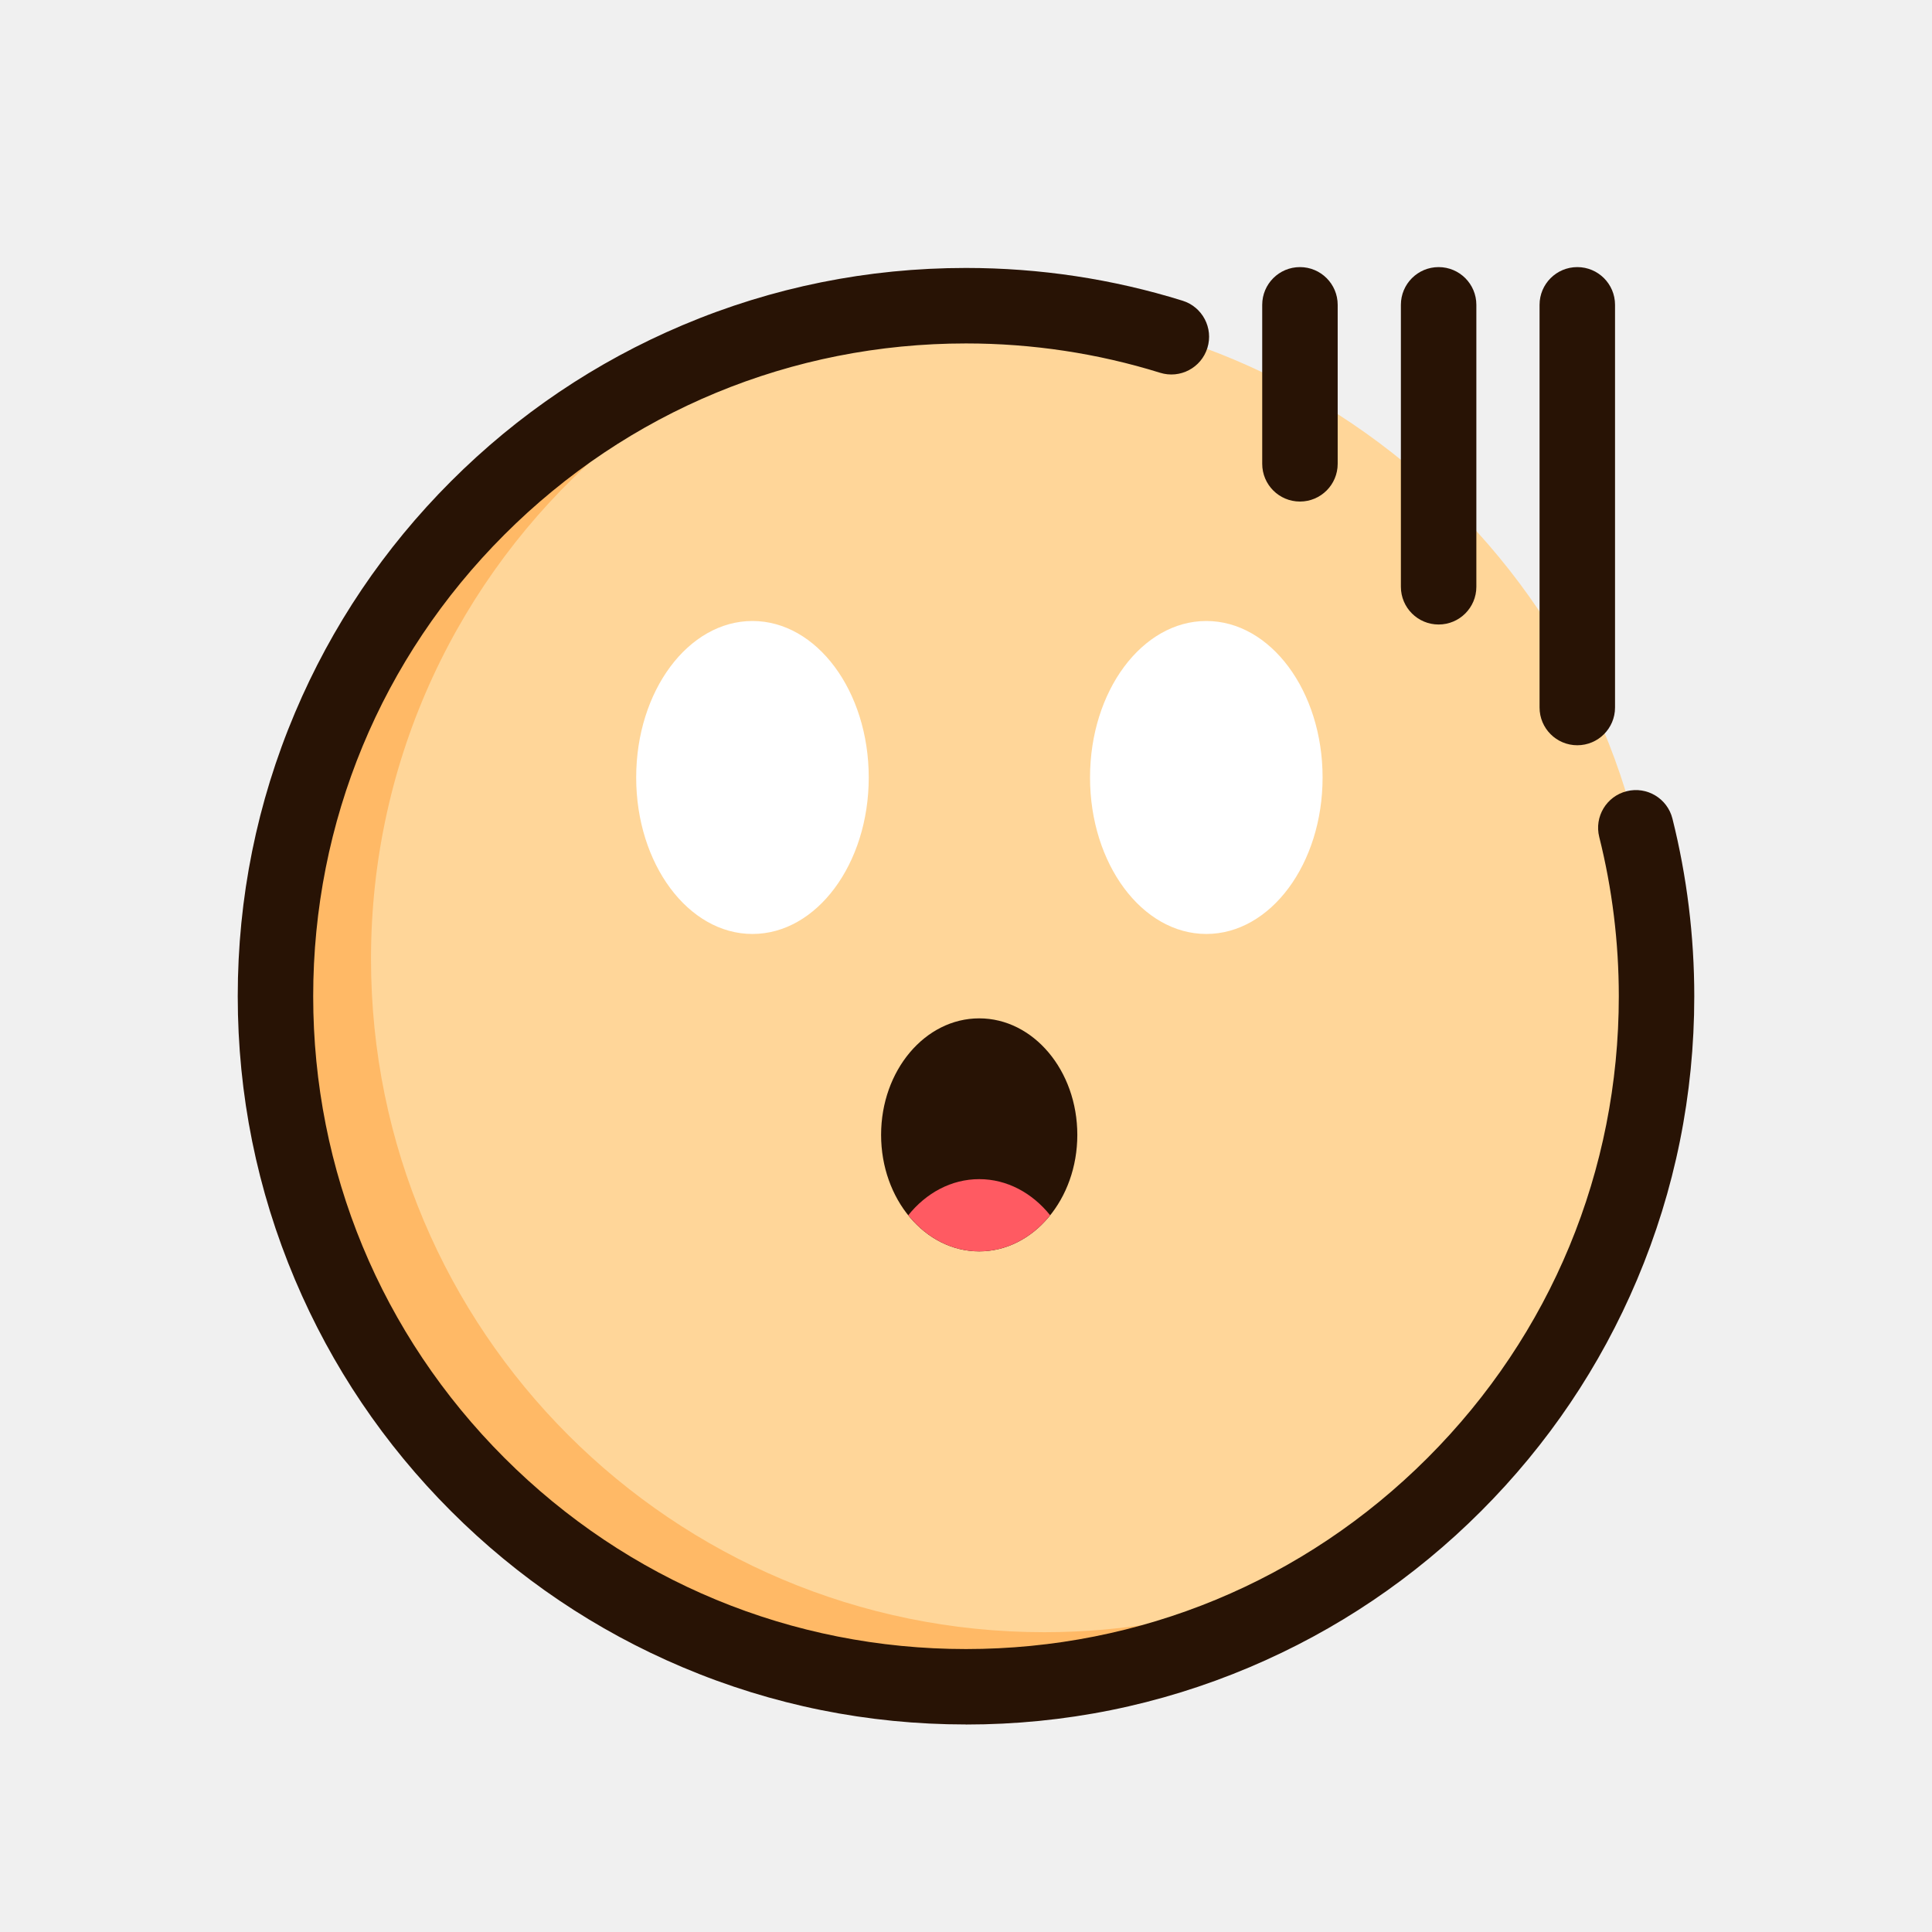
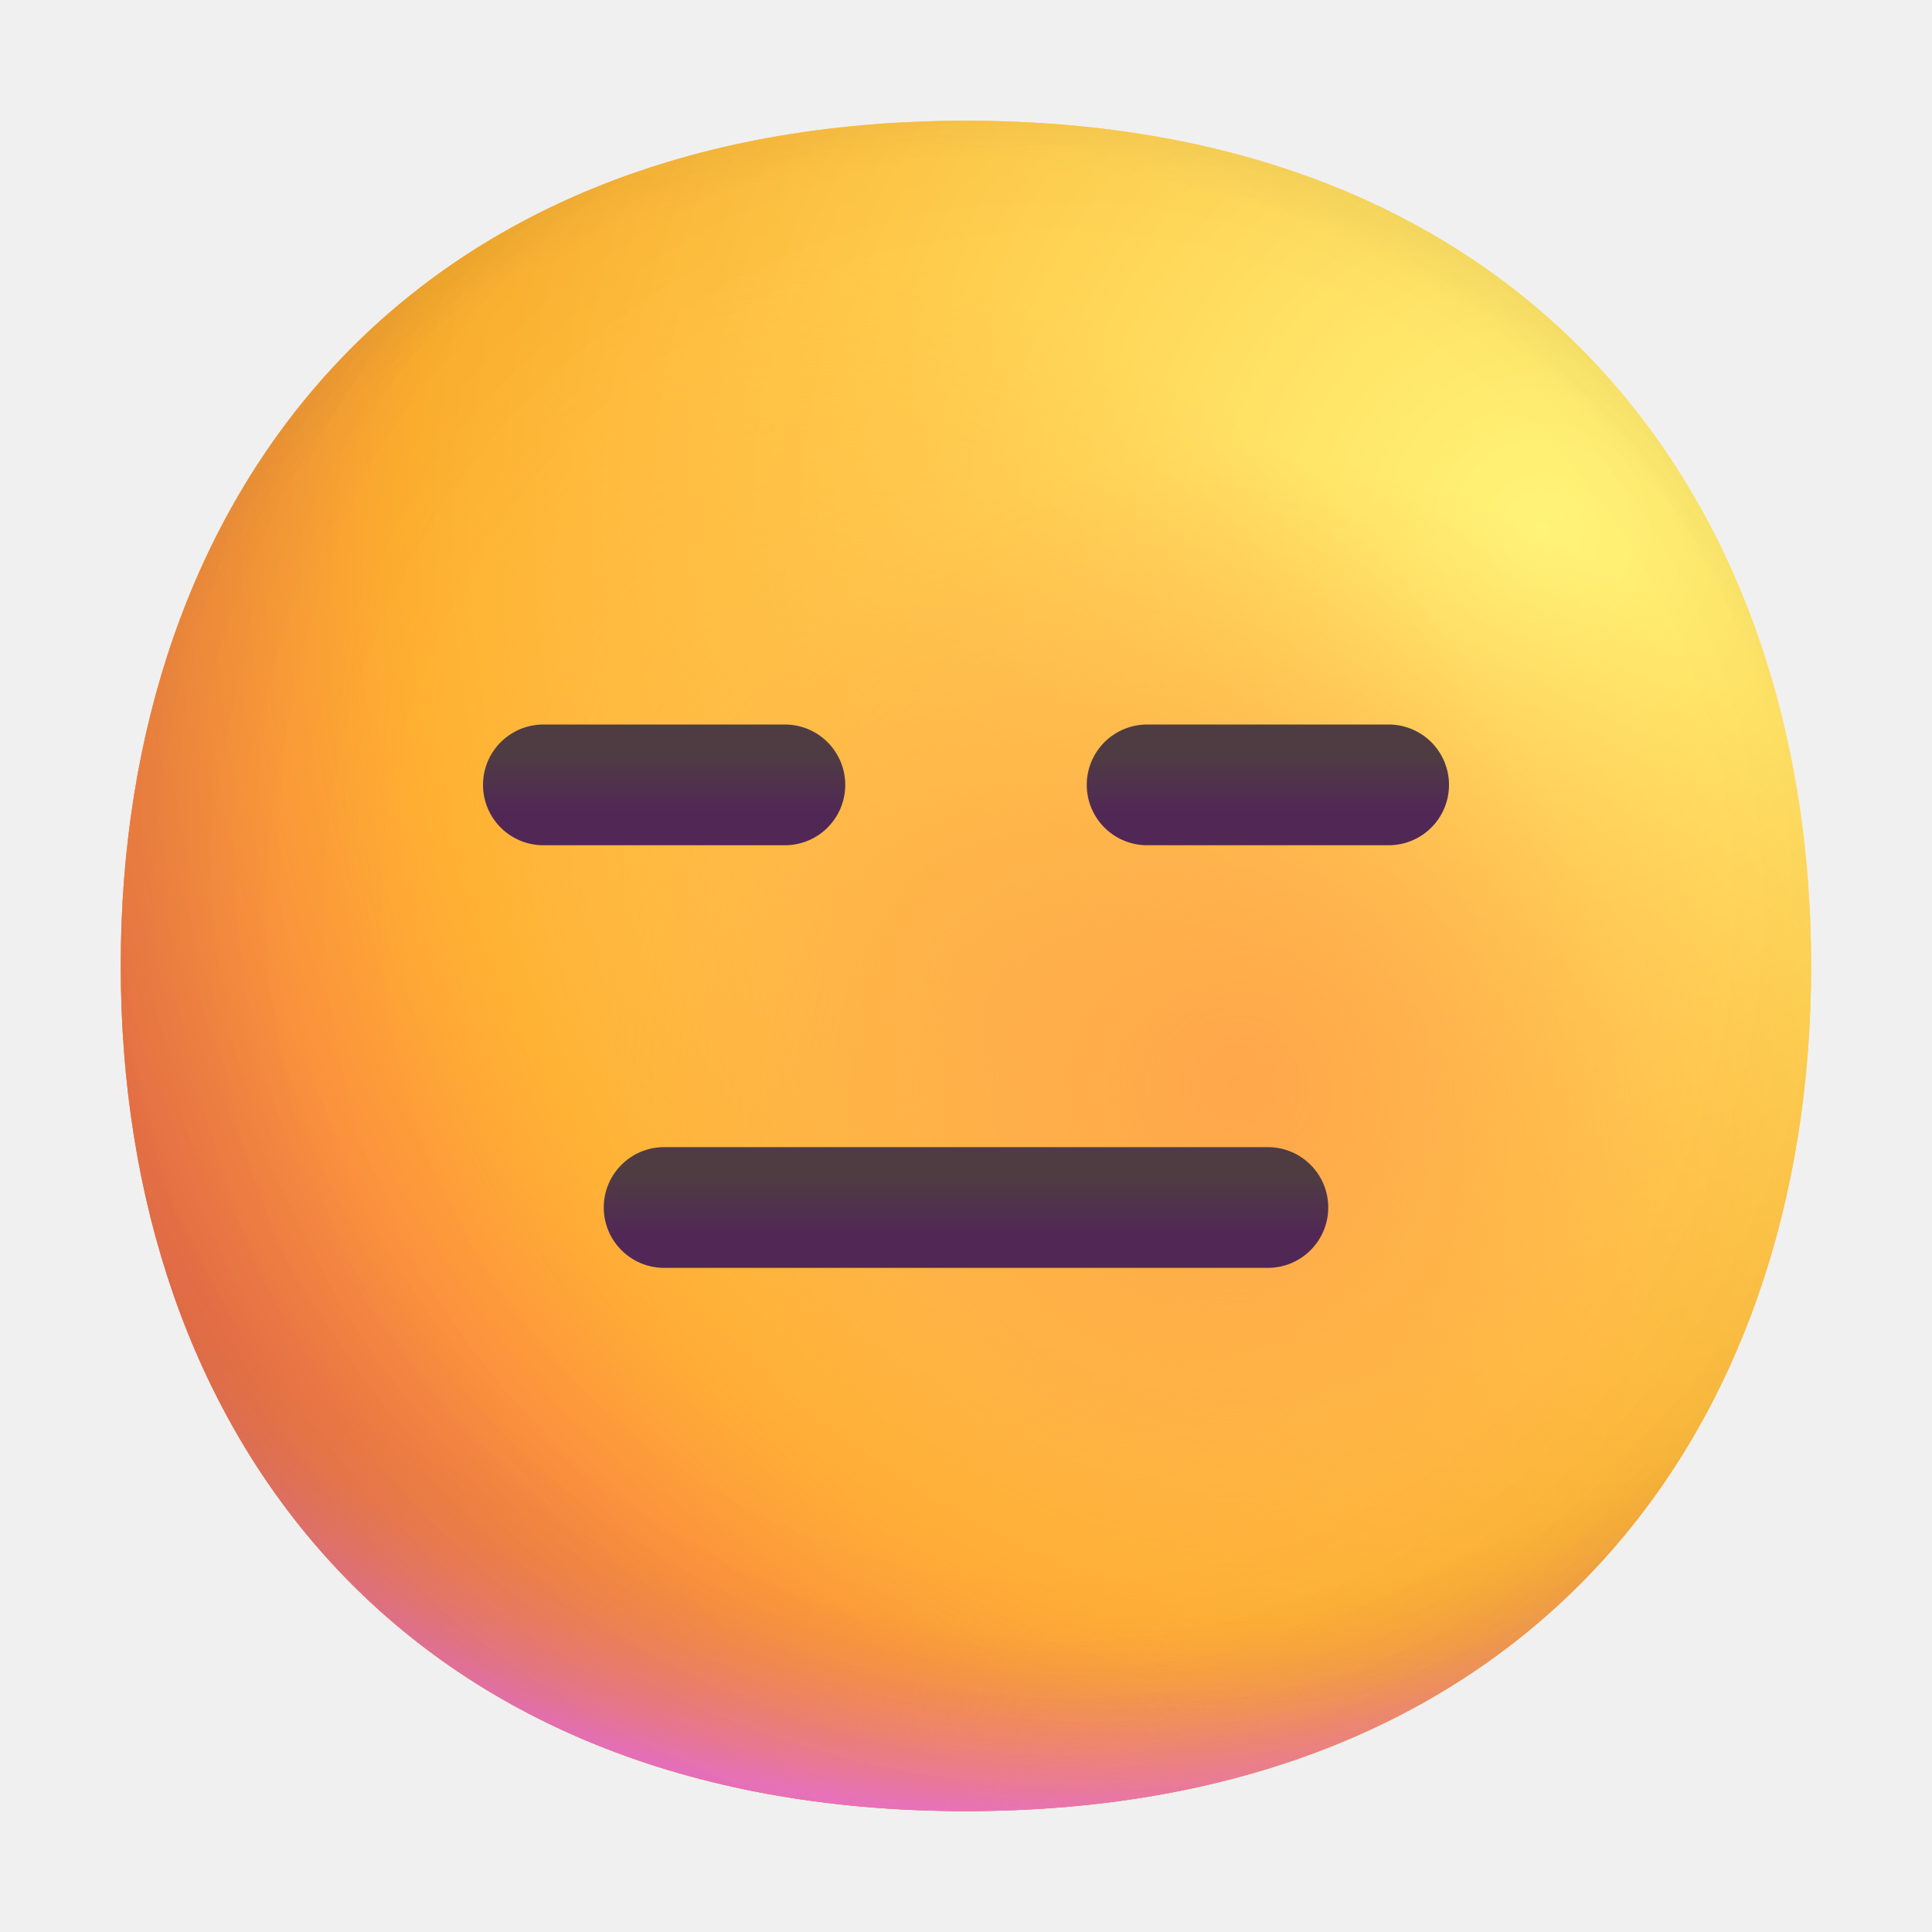
- <svg xmlns="http://www.w3.org/2000/svg" t="1787642942984" class="icon" viewBox="0 0 1024 1024" version="1.1" p-id="4479" width="200" height="200">
-   <path d="M512 528m-366 0a366 366 0 1 0 732 0 366 366 0 1 0-732 0Z" fill="#FFD699" p-id="4480" />
-   <path d="M553.47 865.1c-197.07 0-356.83-159.76-356.83-356.83 0-106.62 46.77-202.32 120.9-267.7-93.44 62.15-155.02 168.39-155.02 289.02 0 191.57 155.3 346.88 346.88 346.88 37.56 0 73.72-5.97 107.6-17.01-20.62 3.7-41.84 5.64-63.53 5.64z" fill="#FFB966" p-id="4481" />
-   <path d="M512 914c-52.1 0-102.65-10.21-150.25-30.34-45.97-19.44-87.25-47.27-122.69-82.71-35.44-35.44-63.27-76.72-82.71-122.69-20.13-47.6-30.34-98.15-30.34-150.25s10.21-102.65 30.34-150.25c19.44-45.97 47.27-87.25 82.71-122.69 35.44-35.44 76.72-63.27 122.69-82.71 47.6-20.13 98.15-30.34 150.25-30.34 39.13 0 77.75 5.84 114.78 17.36 10.55 3.28 16.44 14.49 13.16 25.04-3.28 10.55-14.49 16.44-25.04 13.16-33.18-10.32-67.8-15.55-102.9-15.55-92.42 0-179.31 35.99-244.66 101.34S166 435.61 166 528.03s35.99 179.31 101.34 244.66S419.58 874.03 512 874.03s179.31-35.99 244.66-101.34S858 620.45 858 528.03c0-28.57-3.49-56.97-10.37-84.41-2.69-10.71 3.82-21.58 14.54-24.26 10.72-2.69 21.58 3.82 24.26 14.54 7.67 30.62 11.57 62.29 11.57 94.14 0 52.1-10.21 102.65-30.34 150.25-19.44 45.97-47.27 87.25-82.71 122.69-35.44 35.44-76.72 63.27-122.69 82.71-47.6 20.13-98.15 30.34-150.25 30.34z" fill="#281305" p-id="4482" />
-   <path d="M467 601.5a52 61.75 0 1 0 104 0 52 61.75 0 1 0-104 0Z" fill="#281305" p-id="4483" />
-   <path d="M519 624.97c-14.8 0-28.15 7.35-37.61 19.14 9.47 11.78 22.81 19.14 37.61 19.14s28.15-7.35 37.61-19.14c-9.47-11.78-22.81-19.14-37.61-19.14z" fill="#FF5A62" p-id="4484" />
-   <path d="M689 265.83c-11.05 0-20-8.95-20-20v-84.26c0-11.05 8.95-20 20-20s20 8.95 20 20v84.26c0 11.05-8.95 20-20 20zM762.5 331c-11.05 0-20-8.95-20-20V161.57c0-11.05 8.95-20 20-20s20 8.95 20 20V311c0 11.05-8.95 20-20 20zM836 395c-11.05 0-20-8.95-20-20V161.57c0-11.05 8.95-20 20-20s20 8.95 20 20V375c0 11.05-8.95 20-20 20z" fill="#281305" p-id="4485" />
-   <path d="M337.19 412.08a61.63 82.94 0 1 0 123.26 0 61.63 82.94 0 1 0-123.26 0Z" fill="#FFFFFF" p-id="4486" />
-   <path d="M577.74 412.08a61.63 82.94 0 1 0 123.26 0 61.63 82.94 0 1 0-123.26 0Z" fill="#FFFFFF" p-id="4487" />
+ <svg xmlns="http://www.w3.org/2000/svg" width="32" height="32" viewBox="0 0 32 32" fill="none">
+   <path d="M15.999 29.998C25.333 29.998 29.998 23.73 29.998 15.999C29.998 8.268 25.333 2 15.999 2C6.664 2 2 8.268 2 15.999C2 23.73 6.664 29.998 15.999 29.998Z" fill="url(#paint0_radial_30_30)" />
+   <path d="M15.999 29.998C25.333 29.998 29.998 23.73 29.998 15.999C29.998 8.268 25.333 2 15.999 2C6.664 2 2 8.268 2 15.999C2 23.73 6.664 29.998 15.999 29.998Z" fill="url(#paint1_radial_30_30)" />
+   <path d="M15.999 29.998C25.333 29.998 29.998 23.73 29.998 15.999C29.998 8.268 25.333 2 15.999 2C6.664 2 2 8.268 2 15.999C2 23.73 6.664 29.998 15.999 29.998Z" fill="url(#paint2_radial_30_30)" />
+   <path d="M15.999 29.998C25.333 29.998 29.998 23.73 29.998 15.999C29.998 8.268 25.333 2 15.999 2C6.664 2 2 8.268 2 15.999C2 23.73 6.664 29.998 15.999 29.998Z" fill="url(#paint3_radial_30_30)" fill-opacity="0.6" />
+   <path d="M15.999 29.998C25.333 29.998 29.998 23.73 29.998 15.999C29.998 8.268 25.333 2 15.999 2C6.664 2 2 8.268 2 15.999C2 23.73 6.664 29.998 15.999 29.998Z" fill="url(#paint4_radial_30_30)" />
+   <path d="M15.999 29.998C25.333 29.998 29.998 23.73 29.998 15.999C29.998 8.268 25.333 2 15.999 2C6.664 2 2 8.268 2 15.999C2 23.73 6.664 29.998 15.999 29.998Z" fill="url(#paint5_radial_30_30)" />
+   <path d="M15.999 29.998C25.333 29.998 29.998 23.73 29.998 15.999C29.998 8.268 25.333 2 15.999 2C6.664 2 2 8.268 2 15.999C2 23.73 6.664 29.998 15.999 29.998Z" fill="url(#paint6_radial_30_30)" />
+   <path d="M15.999 29.998C25.333 29.998 29.998 23.73 29.998 15.999C29.998 8.268 25.333 2 15.999 2C6.664 2 2 8.268 2 15.999C2 23.73 6.664 29.998 15.999 29.998Z" fill="url(#paint7_radial_30_30)" />
+   <path d="M9 13H13" stroke="url(#paint8_linear_30_30)" stroke-width="2" stroke-linecap="round" />
+   <path d="M19 13H23" stroke="url(#paint9_linear_30_30)" stroke-width="2" stroke-linecap="round" />
+   <path fill-rule="evenodd" clip-rule="evenodd" d="M10 20C10 19.448 10.448 19 11 19H21C21.552 19 22 19.448 22 20C22 20.552 21.552 21 21 21H11C10.448 21 10 20.552 10 20Z" fill="url(#paint10_linear_30_30)" />
+   <defs>
+     <radialGradient id="paint0_radial_30_30" cx="0" cy="0" r="1" gradientUnits="userSpaceOnUse" gradientTransform="translate(25.5 9) rotate(132.839) scale(37.5033)">
+       <stop stop-color="#FFF478" />
+       <stop offset="0.475" stop-color="#FFB02E" />
+       <stop offset="1" stop-color="#F70A8D" />
+     </radialGradient>
+     <radialGradient id="paint1_radial_30_30" cx="0" cy="0" r="1" gradientUnits="userSpaceOnUse" gradientTransform="translate(25.5 9) rotate(131.878) scale(38.9487)">
+       <stop stop-color="#FFF478" />
+       <stop offset="0.475" stop-color="#FFB02E" />
+       <stop offset="1" stop-color="#F70A8D" />
+     </radialGradient>
+     <radialGradient id="paint2_radial_30_30" cx="0" cy="0" r="1" gradientUnits="userSpaceOnUse" gradientTransform="translate(16 12.5) rotate(101.31) scale(17.8466 22.8581)">
+       <stop offset="0.788" stop-color="#F59639" stop-opacity="0" />
+       <stop offset="0.973" stop-color="#FF7DCE" />
+     </radialGradient>
+     <radialGradient id="paint3_radial_30_30" cx="0" cy="0" r="1" gradientUnits="userSpaceOnUse" gradientTransform="translate(18 14) rotate(135) scale(41.0122)">
+       <stop offset="0.315" stop-opacity="0" />
+       <stop offset="1" />
+     </radialGradient>
+     <radialGradient id="paint4_radial_30_30" cx="0" cy="0" r="1" gradientUnits="userSpaceOnUse" gradientTransform="translate(16 17) rotate(77.692) scale(28.1469)">
+       <stop offset="0.508" stop-color="#7D6133" stop-opacity="0" />
+       <stop offset="1" stop-color="#715B32" />
+     </radialGradient>
+     <radialGradient id="paint5_radial_30_30" cx="0" cy="0" r="1" gradientUnits="userSpaceOnUse" gradientTransform="translate(16.5 16.5) rotate(55.7131) scale(13.3135 9.65032)">
+       <stop stop-color="#FFB849" />
+       <stop offset="1" stop-color="#FFB847" stop-opacity="0" />
+     </radialGradient>
+     <radialGradient id="paint6_radial_30_30" cx="0" cy="0" r="1" gradientUnits="userSpaceOnUse" gradientTransform="translate(20.5 18) rotate(9.86581) scale(11.6726)">
+       <stop stop-color="#FFA64B" />
+       <stop offset="0.9" stop-color="#FFAE46" stop-opacity="0" />
+     </radialGradient>
+     <radialGradient id="paint7_radial_30_30" cx="0" cy="0" r="1" gradientUnits="userSpaceOnUse" gradientTransform="translate(17.5 15) rotate(43.9708) scale(59.0529)">
+       <stop offset="0.185" stop-opacity="0" />
+       <stop offset="1" stop-opacity="0.4" />
+     </radialGradient>
+     <linearGradient id="paint8_linear_30_30" x1="14" y1="12.5" x2="14" y2="13.5" gradientUnits="userSpaceOnUse">
+       <stop stop-color="#4F3C43" />
+       <stop offset="1" stop-color="#512756" />
+     </linearGradient>
+     <linearGradient id="paint9_linear_30_30" x1="24" y1="12.5" x2="24" y2="13.5" gradientUnits="userSpaceOnUse">
+       <stop stop-color="#4F3C43" />
+       <stop offset="1" stop-color="#512756" />
+     </linearGradient>
+     <linearGradient id="paint10_linear_30_30" x1="16" y1="19.5" x2="16" y2="20.5" gradientUnits="userSpaceOnUse">
+       <stop stop-color="#4F3C43" />
+       <stop offset="1" stop-color="#512756" />
+     </linearGradient>
+   </defs>
</svg>
